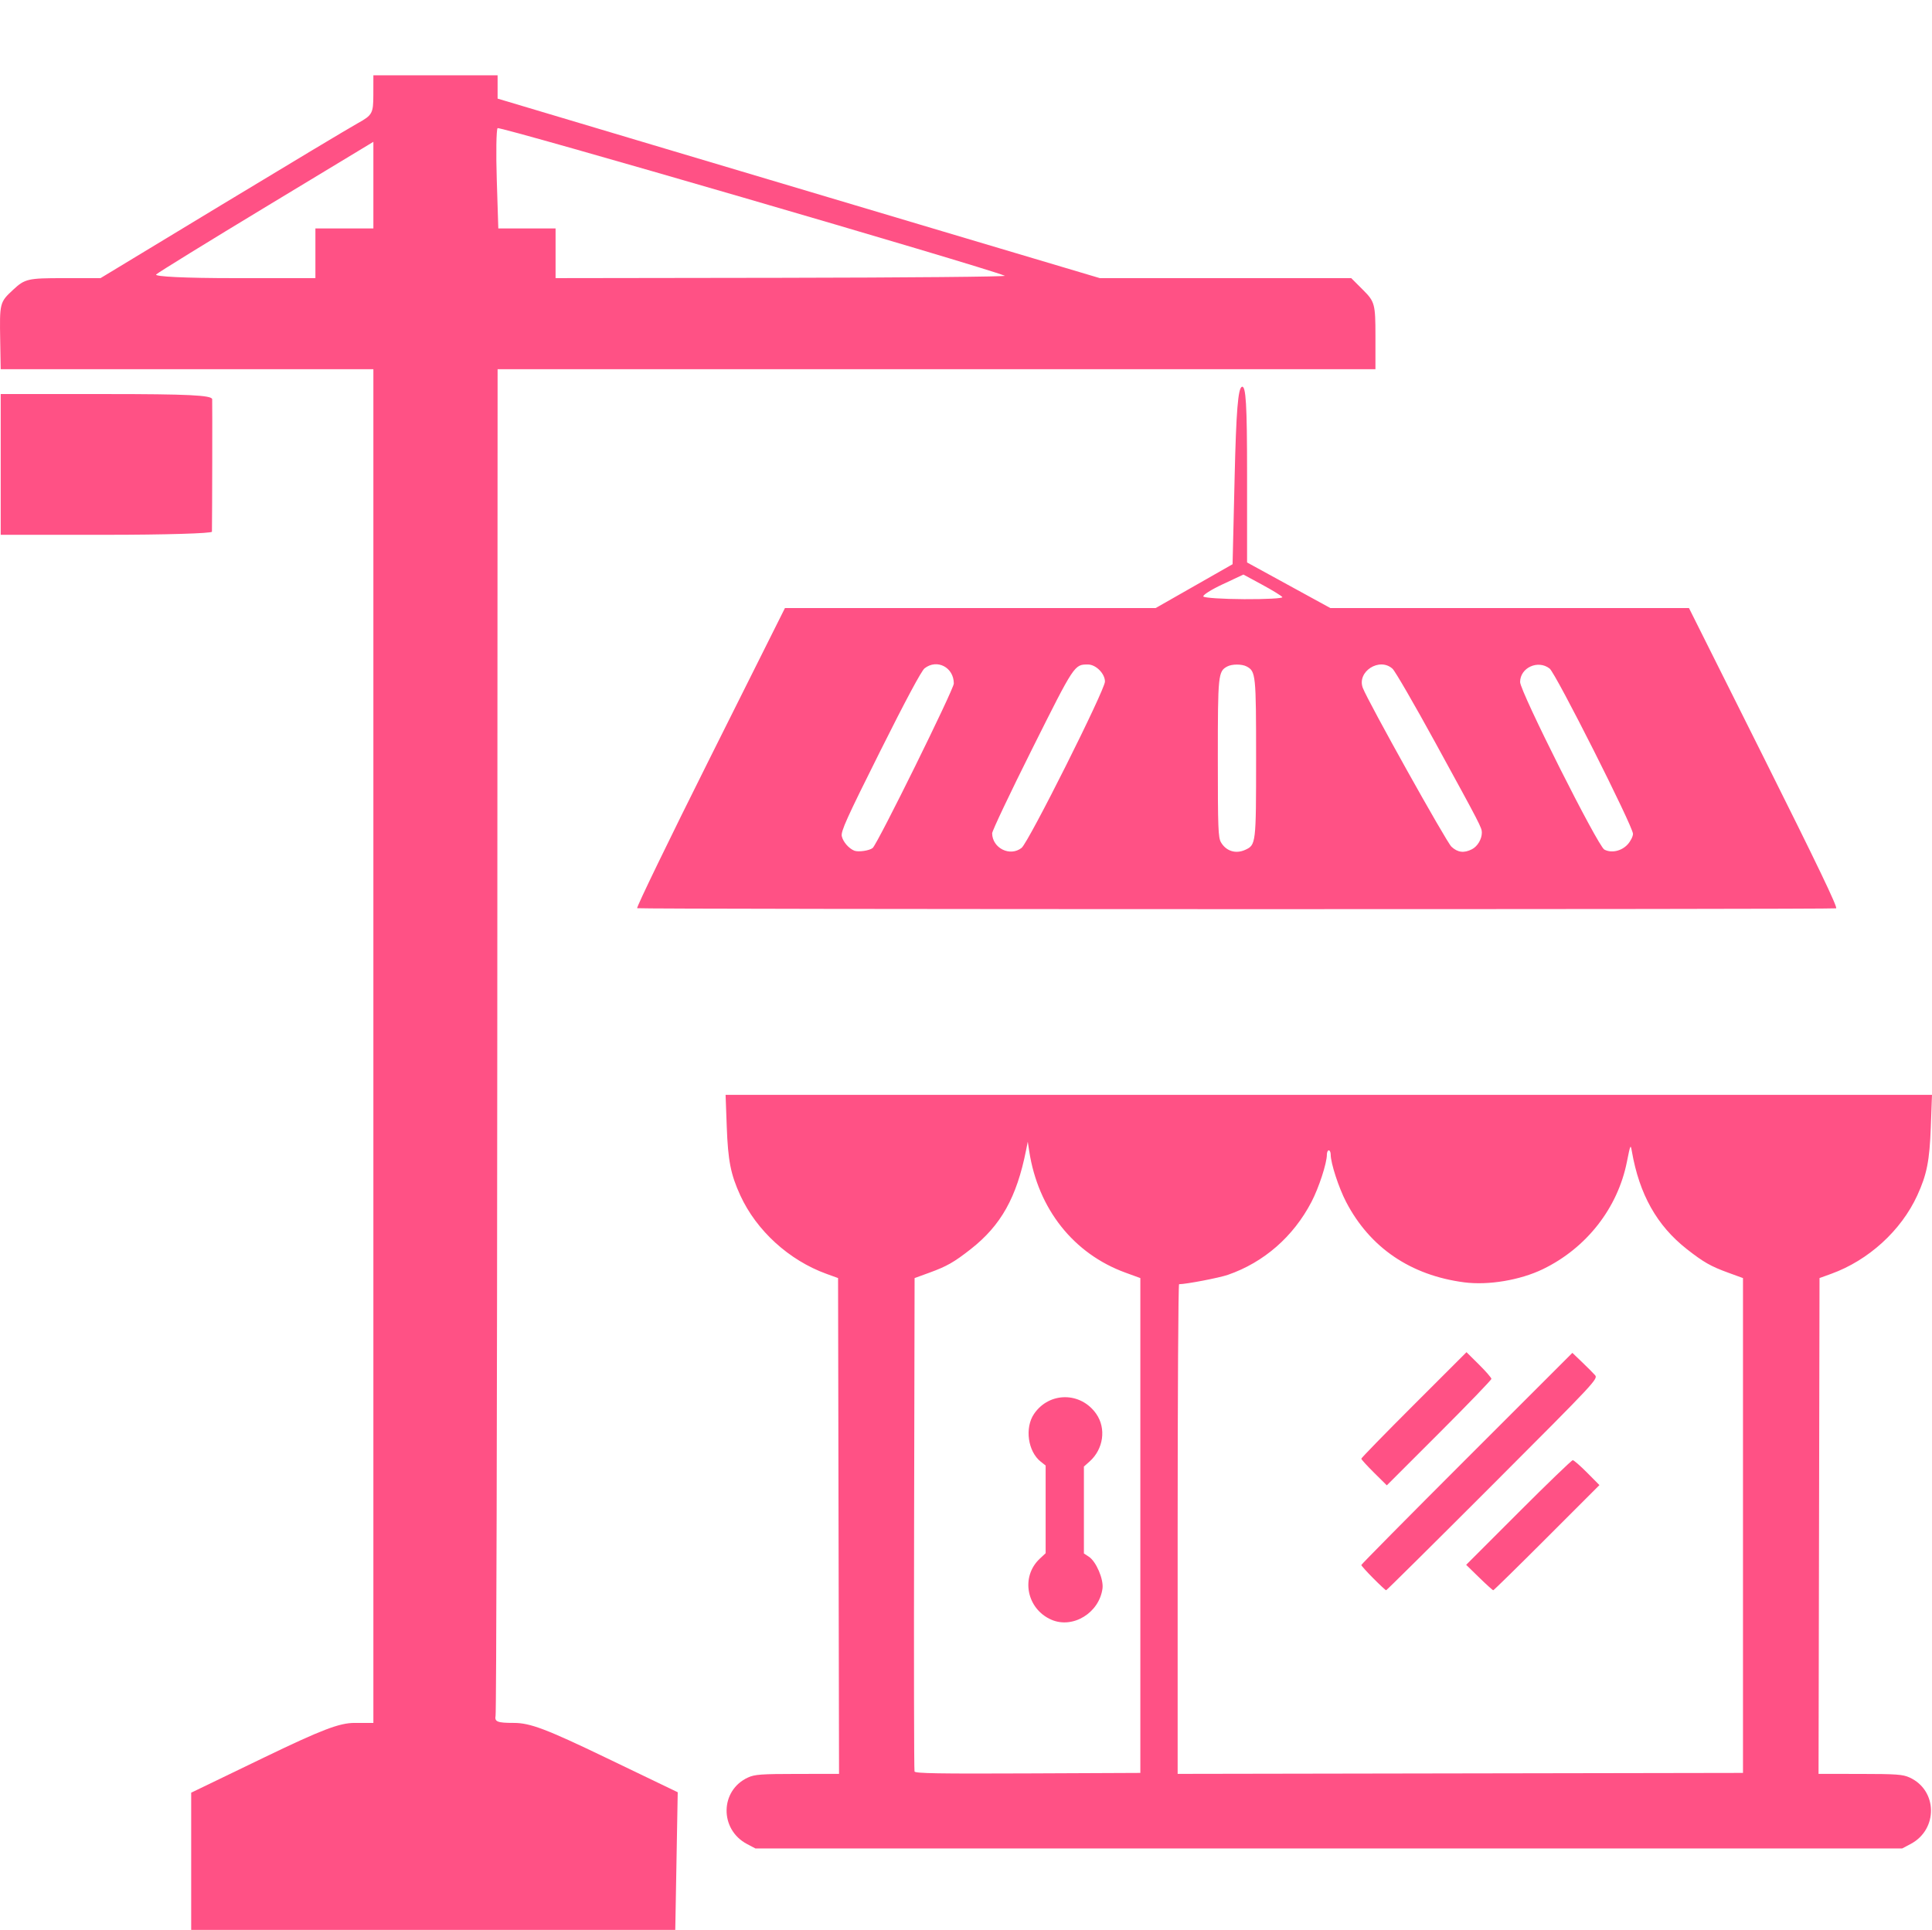
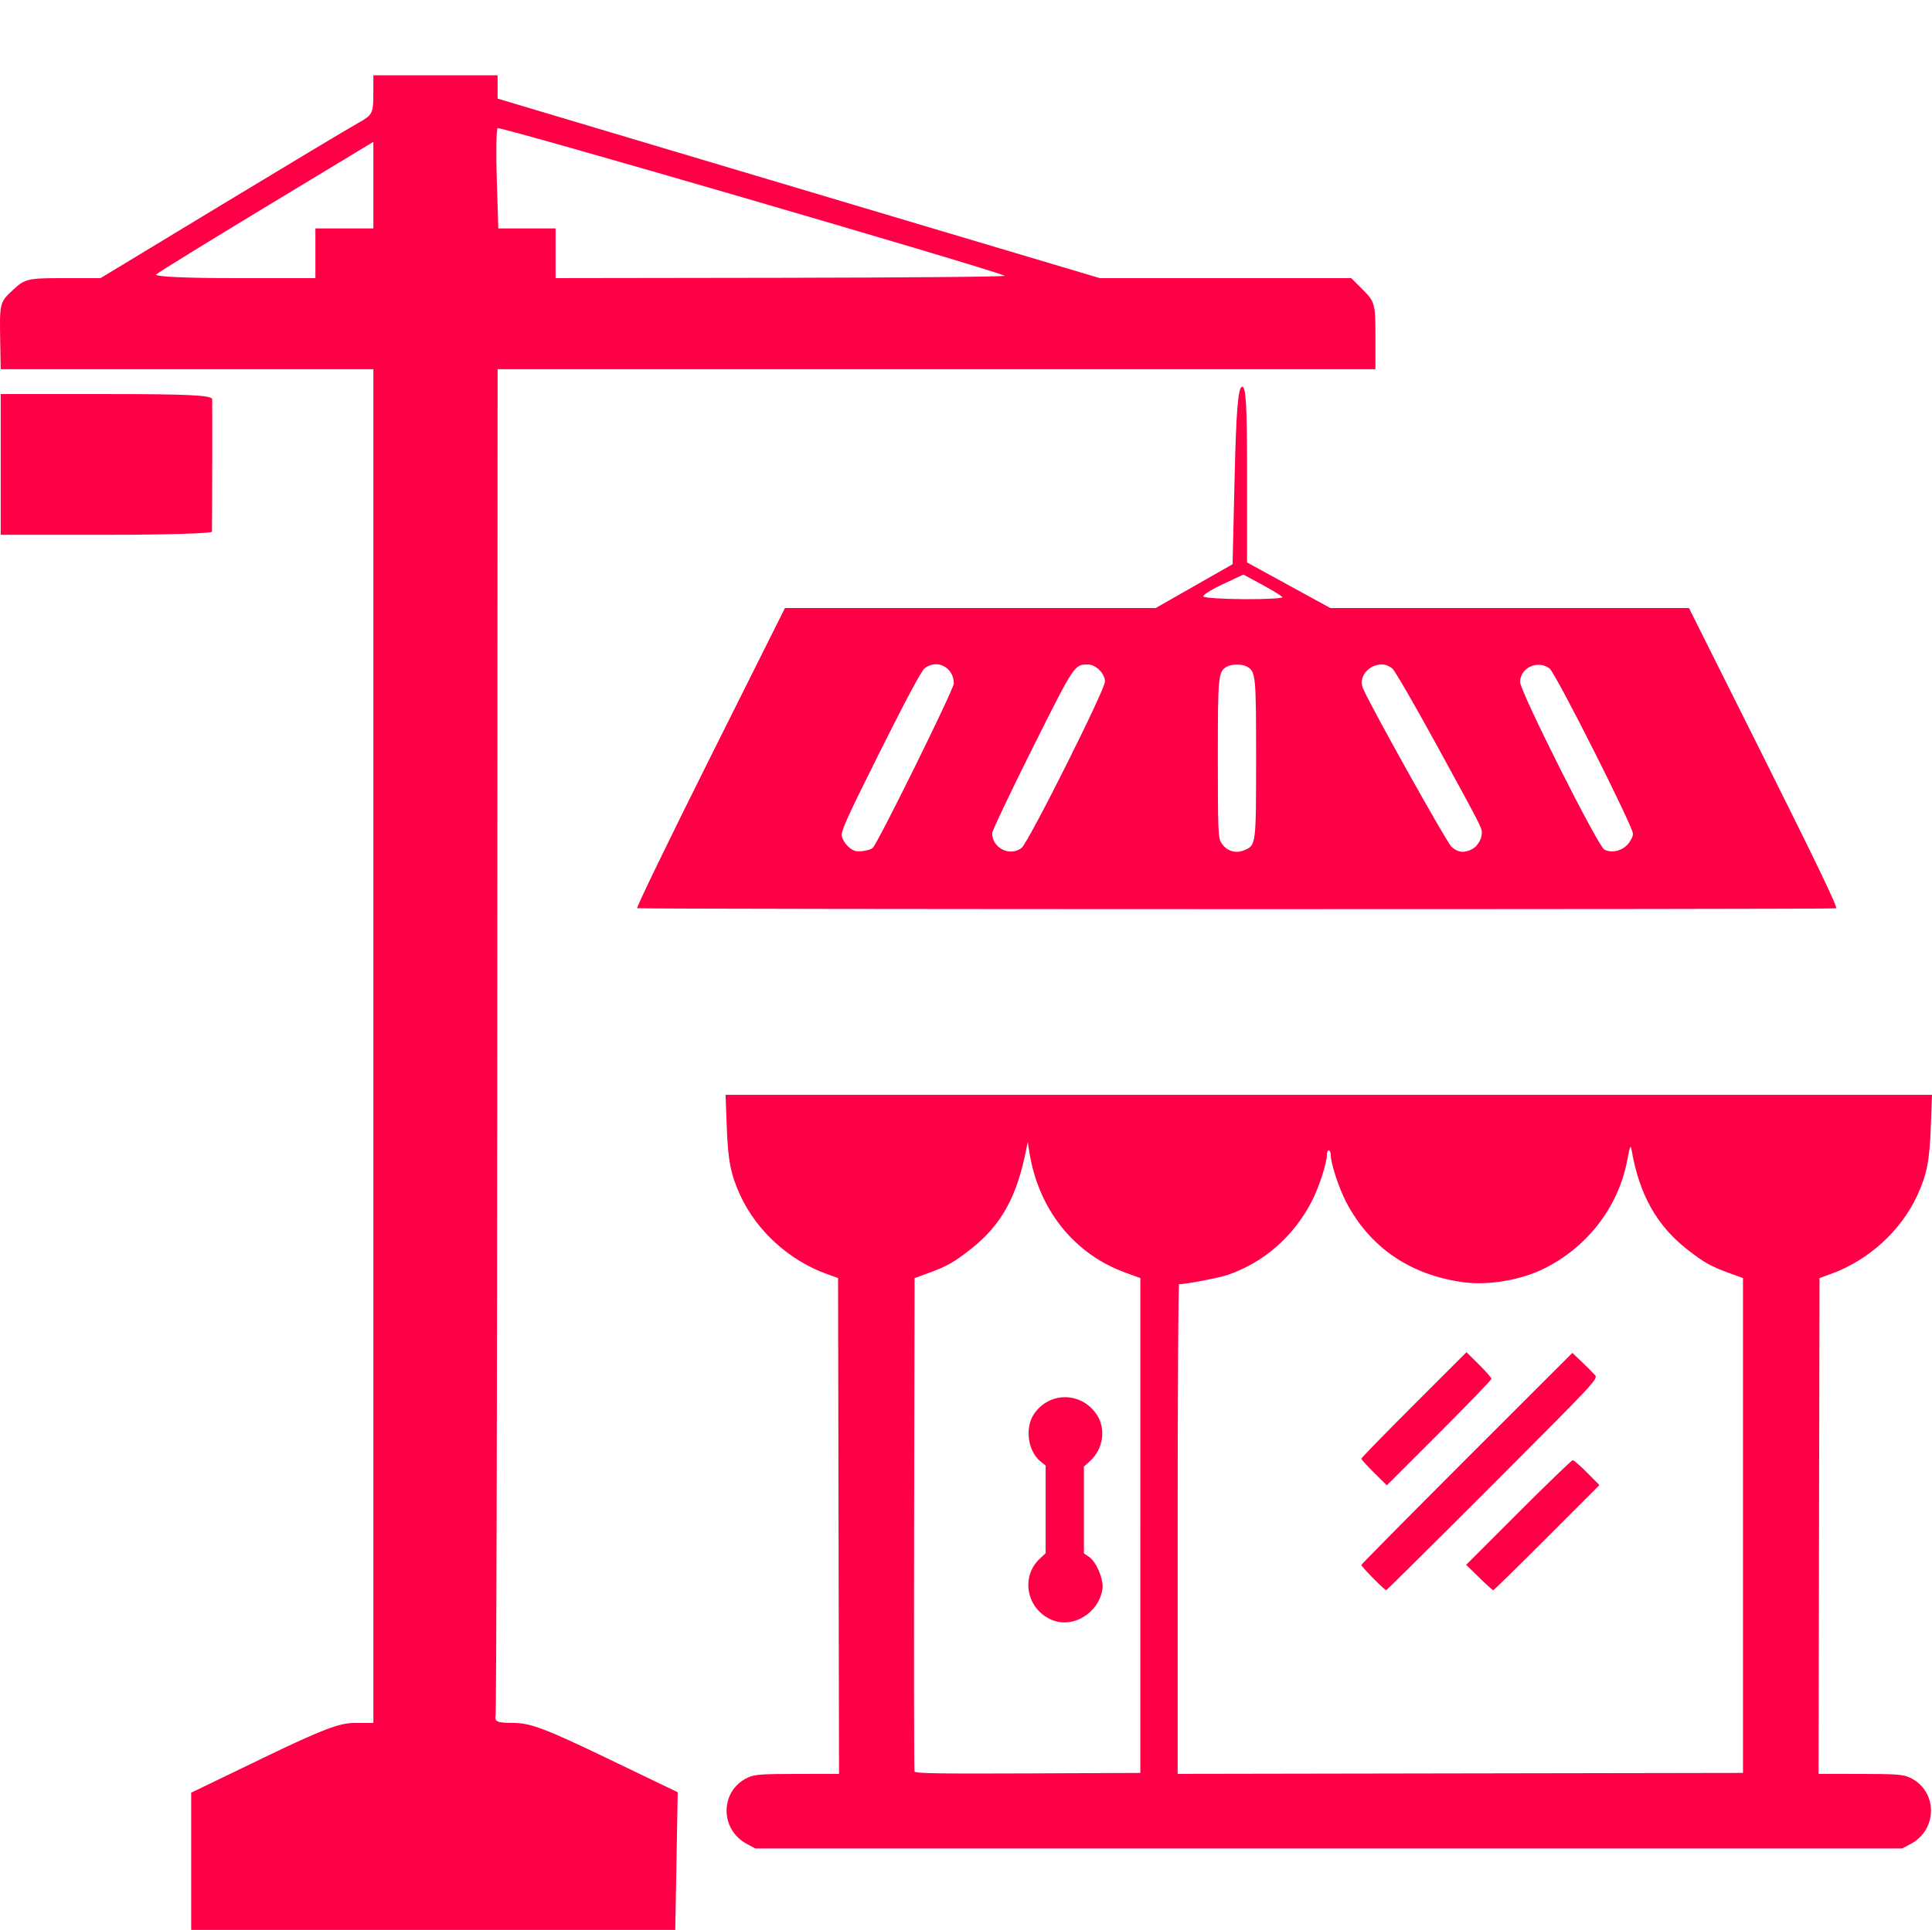
<svg xmlns="http://www.w3.org/2000/svg" version="1.1" id="svg3751" width="791.67" height="791" viewBox="0 0 791.67 791">
  <defs id="defs3755" />
-   <path id="path3878" style="fill:#ff5185;fill-opacity:1;stroke-width:0.784" d="m 666.988,346.06 c 1.186,-1.315 2.156,-3.253 2.156,-4.306 0,-3.021 -31.625,-65.745 -34.149,-67.73 -4.749,-3.735 -12.104,-0.377 -12.104,5.526 0,3.877 31.869,67.273 34.518,68.666 2.938,1.545 7.083,0.612 9.579,-2.157 z m -63.81,2.004 c 2.266,-1.172 4.033,-4.147 4.033,-6.791 0,-2.018 -0.472,-2.931 -18.997,-36.778 -8.614,-15.738 -16.526,-29.408 -17.583,-30.378 -5.317,-4.882 -14.717,1.149 -12.197,7.826 2.085,5.524 34.22,63.123 36.31,65.082 2.555,2.395 5.184,2.719 8.433,1.039 z m -92.951,0.266 c 4.431,-2.019 4.478,-2.412 4.478,-37.527 0,-34.386 -0.129,-35.637 -3.876,-37.643 -1.937,-1.036 -5.99,-1.036 -7.926,0 -3.748,2.006 -3.876,3.256 -3.876,37.643 0,28.726 0.143,32.499 1.309,34.473 2.119,3.587 6.055,4.802 9.892,3.054 z m -91.618,-0.809 c 2.838,-2.232 34.164,-64.739 34.164,-68.169 0,-3.261 -3.716,-6.999 -6.958,-6.999 -5.594,0 -5.469,-0.189 -22.899,34.666 -9.018,18.032 -16.383,33.572 -16.368,34.533 0.097,6.103 7.336,9.686 12.062,5.969 z m -61.016,0.033 c 1.98,-1.643 33.248,-65.03 33.248,-67.4 0,-6.649 -6.894,-10.229 -11.986,-6.224 -1.288,1.013 -7.805,13.187 -18.215,34.026 -13.745,27.515 -16.132,32.803 -15.698,34.778 0.507,2.306 2.864,5.029 5.134,5.928 1.656,0.656 6.199,-0.014 7.518,-1.108 z m -96.507,24.687 c -0.437,-0.183 13.009,-27.937 29.881,-61.674 l 30.675,-61.341 h 185.224 185.224 l 30.672,61.333 c 21.833,43.658 30.369,61.449 29.621,61.736 -1.255,0.482 -490.148,0.428 -491.295,-0.054 z m 301.962,231.374 c -2.874,-2.846 -5.226,-5.433 -5.226,-5.75 0,-0.316 9.697,-10.268 21.55,-22.114 l 21.55,-21.539 5.104,5.059 c 2.807,2.782 5.104,5.424 5.104,5.871 0,0.447 -9.643,10.45 -21.429,22.23 l -21.429,21.418 z m 43.077,42.962 -5.339,-5.209 21.434,-21.445 c 11.789,-11.795 21.8,-21.445 22.246,-21.445 0.447,0 3.088,2.297 5.871,5.104 l 5.059,5.104 -21.539,21.55 c -11.847,11.852 -21.731,21.55 -21.966,21.55 -0.235,0 -2.83,-2.344 -5.766,-5.209 z m -43.425,0.289 c -2.682,-2.706 -4.877,-5.146 -4.877,-5.422 0,-0.276 19.459,-19.953 43.243,-43.727 l 43.243,-43.226 3.933,3.766 c 2.163,2.071 4.559,4.472 5.323,5.334 1.36,1.535 0.486,2.472 -41.882,44.881 -23.799,23.822 -43.459,43.313 -43.689,43.313 -0.23,0 -2.612,-2.214 -5.294,-4.921 z M 714.221,625.247 V 523.839 l -6.109,-2.227 c -7.119,-2.596 -10.084,-4.288 -16.934,-9.667 -12.241,-9.613 -19.428,-22.414 -22.5,-40.076 -0.52,-2.987 -0.615,-2.783 -2.024,4.312 -3.769,18.984 -16.575,35.349 -34.43,43.998 -9.311,4.51 -22.368,6.699 -32.249,5.405 -21.96,-2.874 -38.635,-14.234 -48.386,-32.962 -3.028,-5.815 -6.31,-15.89 -6.31,-19.366 0,-0.979 -0.353,-1.78 -0.784,-1.78 -0.431,0 -0.784,0.801 -0.784,1.78 0,3.481 -3.285,13.554 -6.315,19.366 -7.424,14.238 -19.493,24.773 -34.235,29.884 -3.573,1.239 -17.008,3.819 -20.011,3.842 -0.323,0.002 -0.588,45.161 -0.588,100.353 v 100.348 l 115.829,-0.199 115.829,-0.199 z m -283.393,38.618 c -10.162,-4.407 -12.692,-17.548 -4.806,-24.964 l 2.448,-2.303 v -17.967 -17.967 l -1.982,-1.559 c -5.312,-4.179 -6.673,-13.906 -2.748,-19.635 6.233,-9.097 19.144,-9.073 25.481,0.046 4.142,5.96 2.947,14.427 -2.752,19.506 l -2.32,2.067 v 17.811 17.811 l 2.034,1.333 c 2.986,1.957 6.094,9.215 5.581,13.036 -1.342,10.005 -12.141,16.599 -20.937,12.785 z m 36.448,-38.618 V 523.839 l -6.109,-2.227 c -21.255,-7.749 -35.793,-26.095 -39.42,-49.743 l -0.601,-3.92 -0.704,3.528 c -3.85,19.299 -10.253,30.749 -22.63,40.468 -6.85,5.379 -9.814,7.071 -16.934,9.667 l -6.109,2.227 -0.202,100.623 c -0.111,55.343 -0.033,101.067 0.174,101.609 0.297,0.78 10.008,0.944 46.455,0.784 l 46.079,-0.202 z M 306.101,755.796 c -11.356,-5.995 -11.102,-22.037 0.432,-27.276 2.758,-1.253 5.374,-1.441 20.222,-1.456 l 17.054,-0.017 -0.199,-101.609 -0.199,-101.609 -4.782,-1.731 c -15.304,-5.542 -28.681,-17.738 -35.292,-32.178 -3.918,-8.558 -5.023,-14.161 -5.534,-28.045 l -0.483,-13.131 h 247.175 247.175 l -0.483,13.131 c -0.511,13.884 -1.616,19.487 -5.534,28.045 -6.611,14.44 -19.988,26.636 -35.292,32.178 l -4.782,1.731 -0.199,101.609 -0.199,101.609 17.054,0.017 c 14.848,0.015 17.464,0.203 20.222,1.456 11.534,5.239 11.788,21.281 0.432,27.276 l -3.455,1.824 H 544.496 309.557 Z" />
-   <path id="path3798" style="fill:#ff5185;fill-opacity:1;stroke-width:1.697" d="m 0.29,190.352 v -28.845 H 43.557 c 33.418,0 43.294,0.483 43.388,2.121 0.093,1.634 0.008,48.054 -0.099,54.296 -0.013,0.7 -19.492,1.273 -43.289,1.273 H 0.29 Z M 525.462,244.732 c -0.33,-0.513 -4.054,-2.802 -8.276,-5.086 l -7.677,-4.153 -8.52,3.99 c -4.686,2.195 -8.238,4.445 -7.894,5.002 0.344,0.556 7.902,1.049 16.796,1.095 8.894,0.046 15.901,-0.335 15.571,-0.848 z m -54.793,31.732 0.468,-25.873 16.967,-9.669 16.967,-9.669 0.848,-36.006 c 0.629,-26.678 1.398,-36.188 2.969,-36.711 1.653,-0.549 2.121,7.32 2.121,35.646 v 36.351 l 17.816,9.754 17.816,9.754 v 26.148 -13.954 h -38.221 -38.221 z M 411.751,113.028 C 402.492,109.196 204.61,51.597 203.892,52.524 c -0.528,0.682 -0.676,10.211 -0.33,21.176 l 0.63,19.937 h 11.731 11.731 v 10.18 10.18 l 92.897,-0.134 c 51.093,-0.074 92.133,-0.45 91.2,-0.836 z M 129.243,103.817 V 93.637 h 11.877 11.877 v -17.755 -17.755 l -43.691,26.419 c -24.03,14.53 -44.417,27.101 -45.303,27.935 -0.95,0.894 12.105,1.517 31.814,1.517 h 33.426 z m -50.902,659.06 v -28.122 l 29.609,-14.297 c 23.811,-11.497 31.121,-14.297 37.328,-14.297 h 7.719 V 428.745 151.326 H 76.644 0.29 l -0.201,-11.453 c -0.278,-15.85 -0.247,-15.973 5.402,-21.209 4.719,-4.375 5.991,-4.666 20.367,-4.666 H 41.191 L 90.731,84.005 c 27.247,-16.496 52.397,-31.576 55.889,-33.511 5.945,-3.294 6.35,-4.03 6.363,-11.577 l 0.015,-8.06 h 25.451 25.451 v 4.778 4.778 l 69.142,20.646 c 38.028,11.355 93.553,27.912 123.389,36.792 l 54.246,16.146 h 51.507 51.507 l 4.96,4.96 c 4.663,4.663 4.96,5.779 4.96,18.664 v 13.704 H 383.756 203.901 l -0.13,274.449 c -0.071,150.947 -0.386,275.785 -0.698,277.418 -0.477,2.491 0.731,2.969 7.504,2.969 6.639,0 13.318,2.524 37.602,14.208 l 29.53,14.208 -0.503,28.21 -0.503,28.21 H 177.522 78.341 Z" />
+   <path id="path3878" style="fill:#ff0046;fill-opacity:1;stroke-width:0.784" d="m 666.988,346.06 c 1.186,-1.315 2.156,-3.253 2.156,-4.306 0,-3.021 -31.625,-65.745 -34.149,-67.73 -4.749,-3.735 -12.104,-0.377 -12.104,5.526 0,3.877 31.869,67.273 34.518,68.666 2.938,1.545 7.083,0.612 9.579,-2.157 z m -63.81,2.004 c 2.266,-1.172 4.033,-4.147 4.033,-6.791 0,-2.018 -0.472,-2.931 -18.997,-36.778 -8.614,-15.738 -16.526,-29.408 -17.583,-30.378 -5.317,-4.882 -14.717,1.149 -12.197,7.826 2.085,5.524 34.22,63.123 36.31,65.082 2.555,2.395 5.184,2.719 8.433,1.039 z m -92.951,0.266 c 4.431,-2.019 4.478,-2.412 4.478,-37.527 0,-34.386 -0.129,-35.637 -3.876,-37.643 -1.937,-1.036 -5.99,-1.036 -7.926,0 -3.748,2.006 -3.876,3.256 -3.876,37.643 0,28.726 0.143,32.499 1.309,34.473 2.119,3.587 6.055,4.802 9.892,3.054 z m -91.618,-0.809 c 2.838,-2.232 34.164,-64.739 34.164,-68.169 0,-3.261 -3.716,-6.999 -6.958,-6.999 -5.594,0 -5.469,-0.189 -22.899,34.666 -9.018,18.032 -16.383,33.572 -16.368,34.533 0.097,6.103 7.336,9.686 12.062,5.969 z m -61.016,0.033 c 1.98,-1.643 33.248,-65.03 33.248,-67.4 0,-6.649 -6.894,-10.229 -11.986,-6.224 -1.288,1.013 -7.805,13.187 -18.215,34.026 -13.745,27.515 -16.132,32.803 -15.698,34.778 0.507,2.306 2.864,5.029 5.134,5.928 1.656,0.656 6.199,-0.014 7.518,-1.108 z m -96.507,24.687 c -0.437,-0.183 13.009,-27.937 29.881,-61.674 l 30.675,-61.341 h 185.224 185.224 l 30.672,61.333 c 21.833,43.658 30.369,61.449 29.621,61.736 -1.255,0.482 -490.148,0.428 -491.295,-0.054 z m 301.962,231.374 c -2.874,-2.846 -5.226,-5.433 -5.226,-5.75 0,-0.316 9.697,-10.268 21.55,-22.114 l 21.55,-21.539 5.104,5.059 c 2.807,2.782 5.104,5.424 5.104,5.871 0,0.447 -9.643,10.45 -21.429,22.23 l -21.429,21.418 z m 43.077,42.962 -5.339,-5.209 21.434,-21.445 c 11.789,-11.795 21.8,-21.445 22.246,-21.445 0.447,0 3.088,2.297 5.871,5.104 l 5.059,5.104 -21.539,21.55 c -11.847,11.852 -21.731,21.55 -21.966,21.55 -0.235,0 -2.83,-2.344 -5.766,-5.209 z m -43.425,0.289 c -2.682,-2.706 -4.877,-5.146 -4.877,-5.422 0,-0.276 19.459,-19.953 43.243,-43.727 l 43.243,-43.226 3.933,3.766 c 2.163,2.071 4.559,4.472 5.323,5.334 1.36,1.535 0.486,2.472 -41.882,44.881 -23.799,23.822 -43.459,43.313 -43.689,43.313 -0.23,0 -2.612,-2.214 -5.294,-4.921 z M 714.221,625.247 V 523.839 l -6.109,-2.227 c -7.119,-2.596 -10.084,-4.288 -16.934,-9.667 -12.241,-9.613 -19.428,-22.414 -22.5,-40.076 -0.52,-2.987 -0.615,-2.783 -2.024,4.312 -3.769,18.984 -16.575,35.349 -34.43,43.998 -9.311,4.51 -22.368,6.699 -32.249,5.405 -21.96,-2.874 -38.635,-14.234 -48.386,-32.962 -3.028,-5.815 -6.31,-15.89 -6.31,-19.366 0,-0.979 -0.353,-1.78 -0.784,-1.78 -0.431,0 -0.784,0.801 -0.784,1.78 0,3.481 -3.285,13.554 -6.315,19.366 -7.424,14.238 -19.493,24.773 -34.235,29.884 -3.573,1.239 -17.008,3.819 -20.011,3.842 -0.323,0.002 -0.588,45.161 -0.588,100.353 v 100.348 l 115.829,-0.199 115.829,-0.199 z m -283.393,38.618 c -10.162,-4.407 -12.692,-17.548 -4.806,-24.964 l 2.448,-2.303 v -17.967 -17.967 l -1.982,-1.559 c -5.312,-4.179 -6.673,-13.906 -2.748,-19.635 6.233,-9.097 19.144,-9.073 25.481,0.046 4.142,5.96 2.947,14.427 -2.752,19.506 l -2.32,2.067 v 17.811 17.811 l 2.034,1.333 c 2.986,1.957 6.094,9.215 5.581,13.036 -1.342,10.005 -12.141,16.599 -20.937,12.785 z m 36.448,-38.618 V 523.839 l -6.109,-2.227 c -21.255,-7.749 -35.793,-26.095 -39.42,-49.743 l -0.601,-3.92 -0.704,3.528 c -3.85,19.299 -10.253,30.749 -22.63,40.468 -6.85,5.379 -9.814,7.071 -16.934,9.667 l -6.109,2.227 -0.202,100.623 c -0.111,55.343 -0.033,101.067 0.174,101.609 0.297,0.78 10.008,0.944 46.455,0.784 l 46.079,-0.202 z M 306.101,755.796 c -11.356,-5.995 -11.102,-22.037 0.432,-27.276 2.758,-1.253 5.374,-1.441 20.222,-1.456 l 17.054,-0.017 -0.199,-101.609 -0.199,-101.609 -4.782,-1.731 c -15.304,-5.542 -28.681,-17.738 -35.292,-32.178 -3.918,-8.558 -5.023,-14.161 -5.534,-28.045 l -0.483,-13.131 h 247.175 247.175 l -0.483,13.131 c -0.511,13.884 -1.616,19.487 -5.534,28.045 -6.611,14.44 -19.988,26.636 -35.292,32.178 l -4.782,1.731 -0.199,101.609 -0.199,101.609 17.054,0.017 c 14.848,0.015 17.464,0.203 20.222,1.456 11.534,5.239 11.788,21.281 0.432,27.276 l -3.455,1.824 H 544.496 309.557 Z" />
+   <path id="path3798" style="fill:#ff0046;fill-opacity:1;stroke-width:1.697" d="m 0.29,190.352 v -28.845 H 43.557 c 33.418,0 43.294,0.483 43.388,2.121 0.093,1.634 0.008,48.054 -0.099,54.296 -0.013,0.7 -19.492,1.273 -43.289,1.273 H 0.29 Z M 525.462,244.732 c -0.33,-0.513 -4.054,-2.802 -8.276,-5.086 l -7.677,-4.153 -8.52,3.99 c -4.686,2.195 -8.238,4.445 -7.894,5.002 0.344,0.556 7.902,1.049 16.796,1.095 8.894,0.046 15.901,-0.335 15.571,-0.848 z m -54.793,31.732 0.468,-25.873 16.967,-9.669 16.967,-9.669 0.848,-36.006 c 0.629,-26.678 1.398,-36.188 2.969,-36.711 1.653,-0.549 2.121,7.32 2.121,35.646 v 36.351 l 17.816,9.754 17.816,9.754 v 26.148 -13.954 h -38.221 -38.221 z M 411.751,113.028 C 402.492,109.196 204.61,51.597 203.892,52.524 c -0.528,0.682 -0.676,10.211 -0.33,21.176 l 0.63,19.937 h 11.731 11.731 v 10.18 10.18 l 92.897,-0.134 c 51.093,-0.074 92.133,-0.45 91.2,-0.836 z M 129.243,103.817 V 93.637 h 11.877 11.877 v -17.755 -17.755 l -43.691,26.419 c -24.03,14.53 -44.417,27.101 -45.303,27.935 -0.95,0.894 12.105,1.517 31.814,1.517 h 33.426 z m -50.902,659.06 v -28.122 l 29.609,-14.297 c 23.811,-11.497 31.121,-14.297 37.328,-14.297 h 7.719 V 428.745 151.326 H 76.644 0.29 l -0.201,-11.453 c -0.278,-15.85 -0.247,-15.973 5.402,-21.209 4.719,-4.375 5.991,-4.666 20.367,-4.666 H 41.191 L 90.731,84.005 c 27.247,-16.496 52.397,-31.576 55.889,-33.511 5.945,-3.294 6.35,-4.03 6.363,-11.577 l 0.015,-8.06 h 25.451 25.451 v 4.778 4.778 l 69.142,20.646 c 38.028,11.355 93.553,27.912 123.389,36.792 l 54.246,16.146 h 51.507 51.507 l 4.96,4.96 c 4.663,4.663 4.96,5.779 4.96,18.664 v 13.704 H 383.756 203.901 l -0.13,274.449 c -0.071,150.947 -0.386,275.785 -0.698,277.418 -0.477,2.491 0.731,2.969 7.504,2.969 6.639,0 13.318,2.524 37.602,14.208 l 29.53,14.208 -0.503,28.21 -0.503,28.21 H 177.522 78.341 Z" />
</svg>
